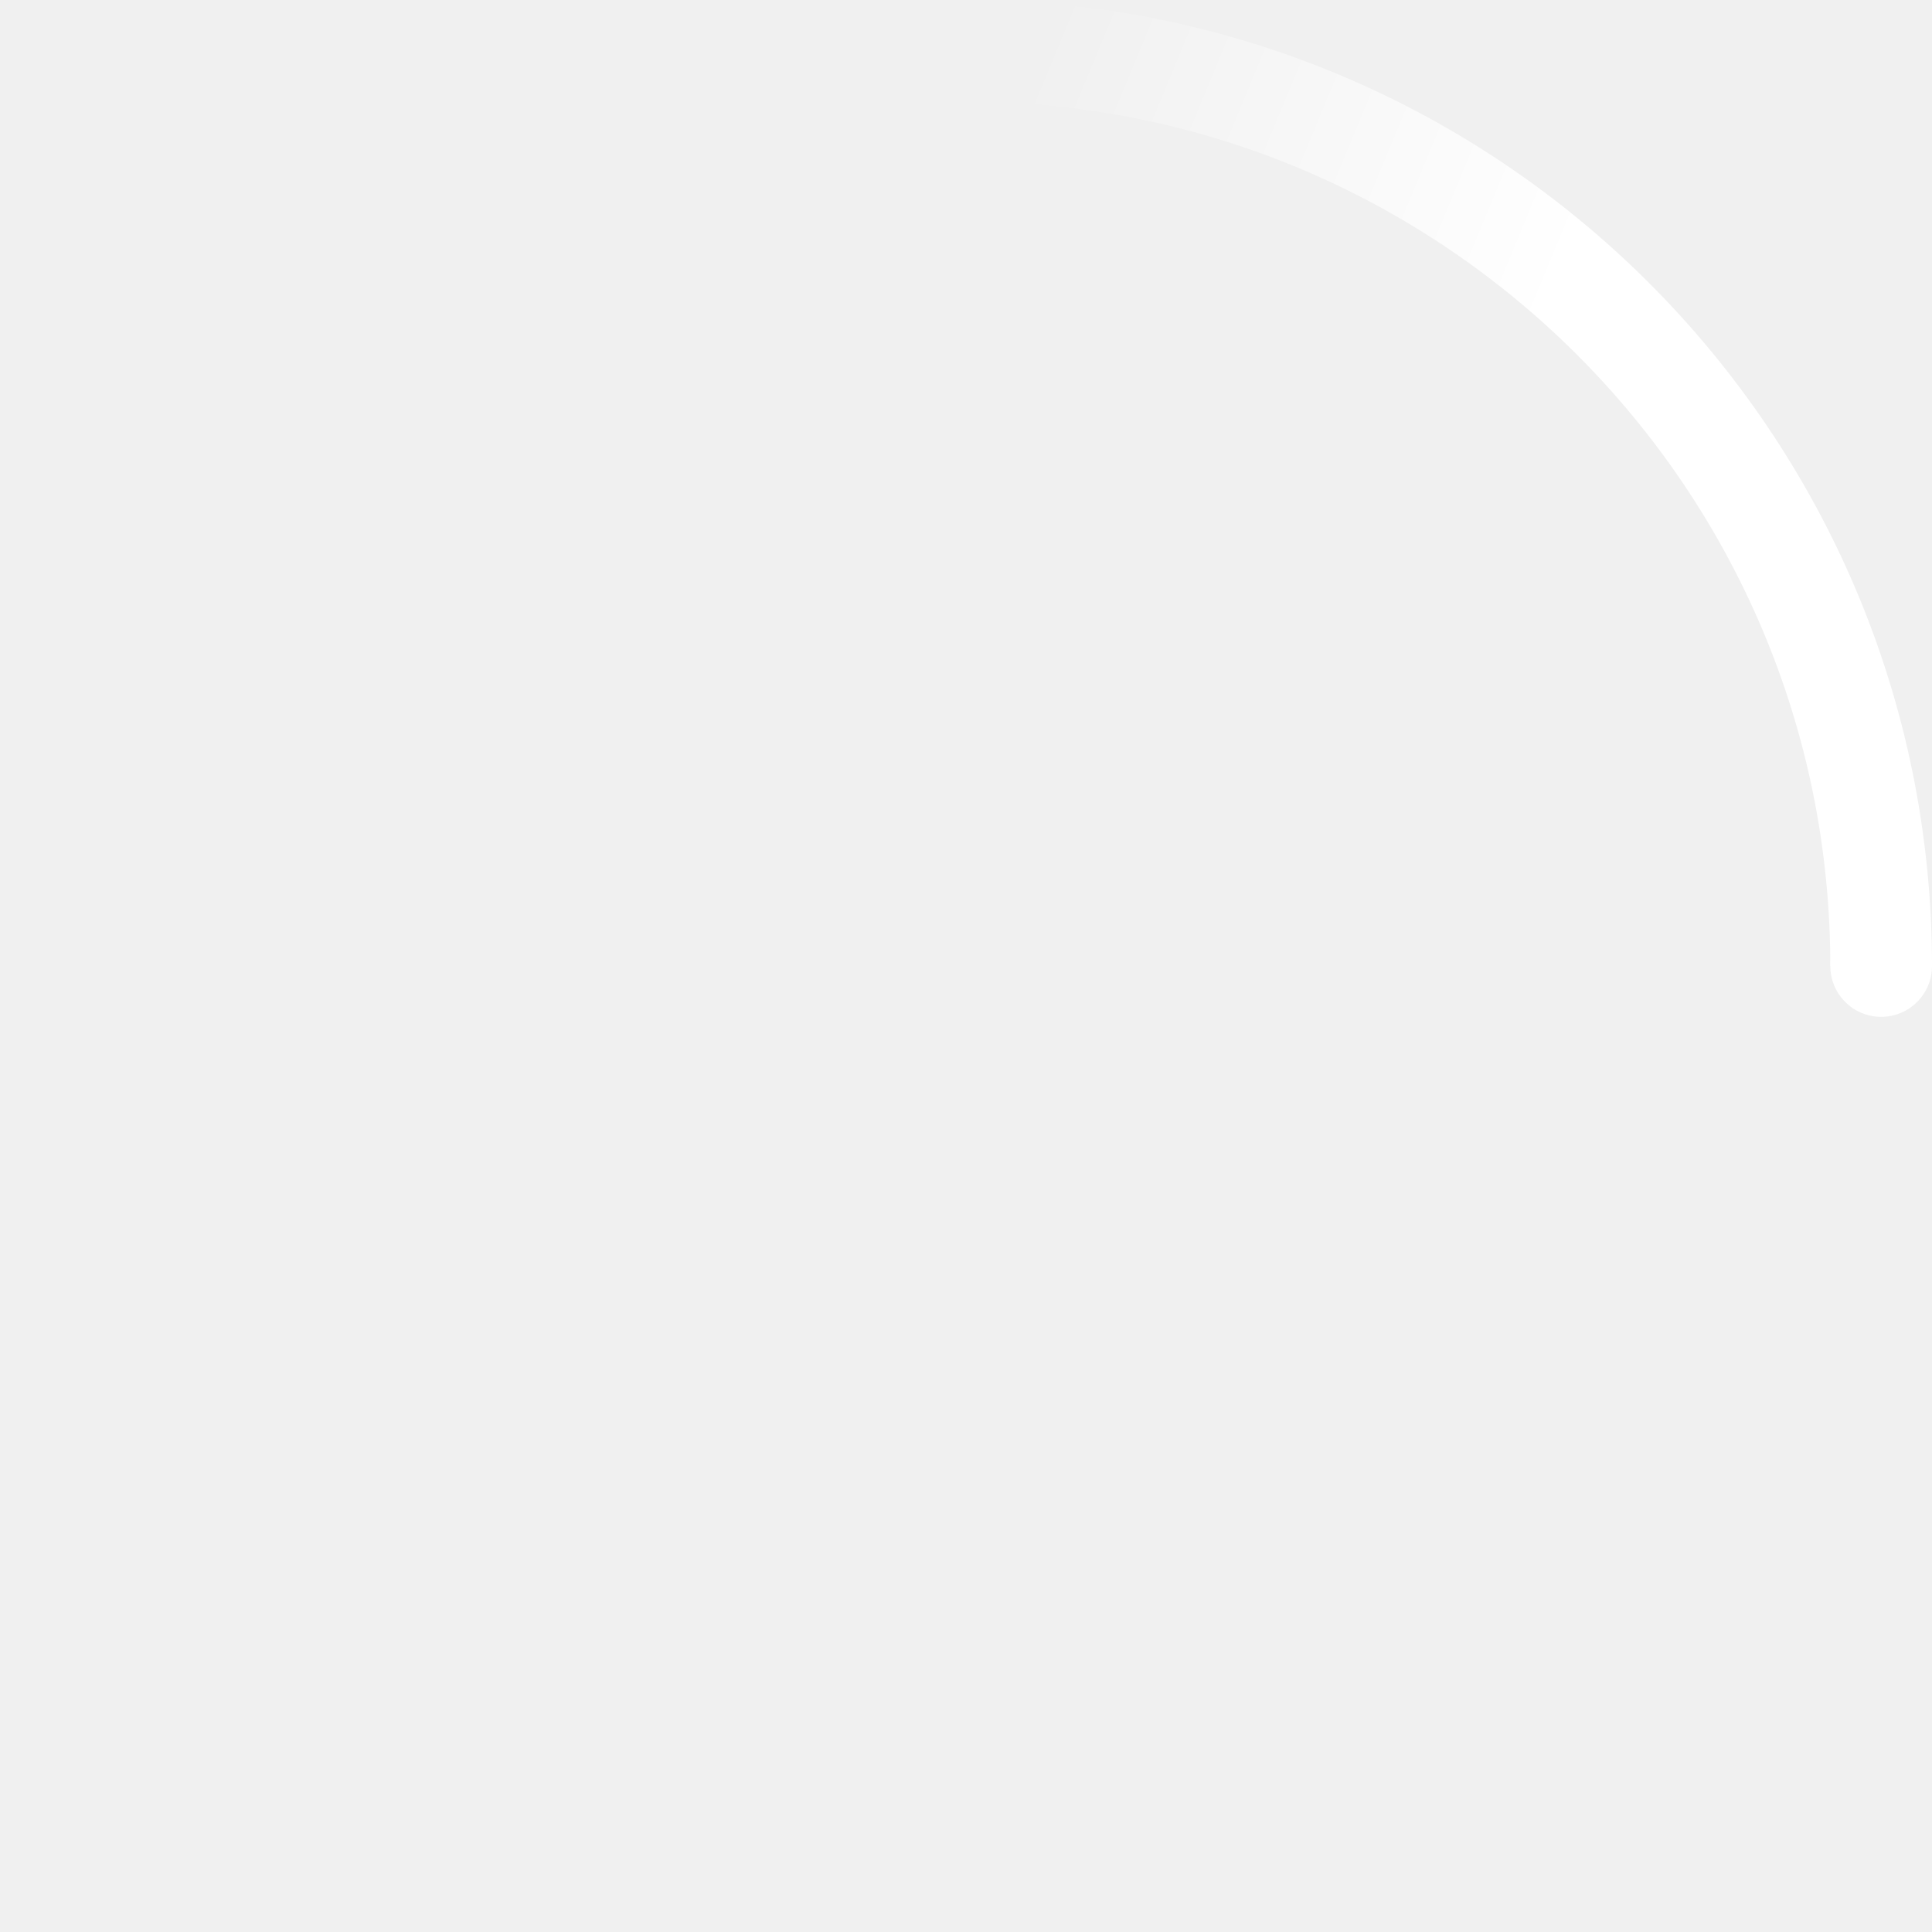
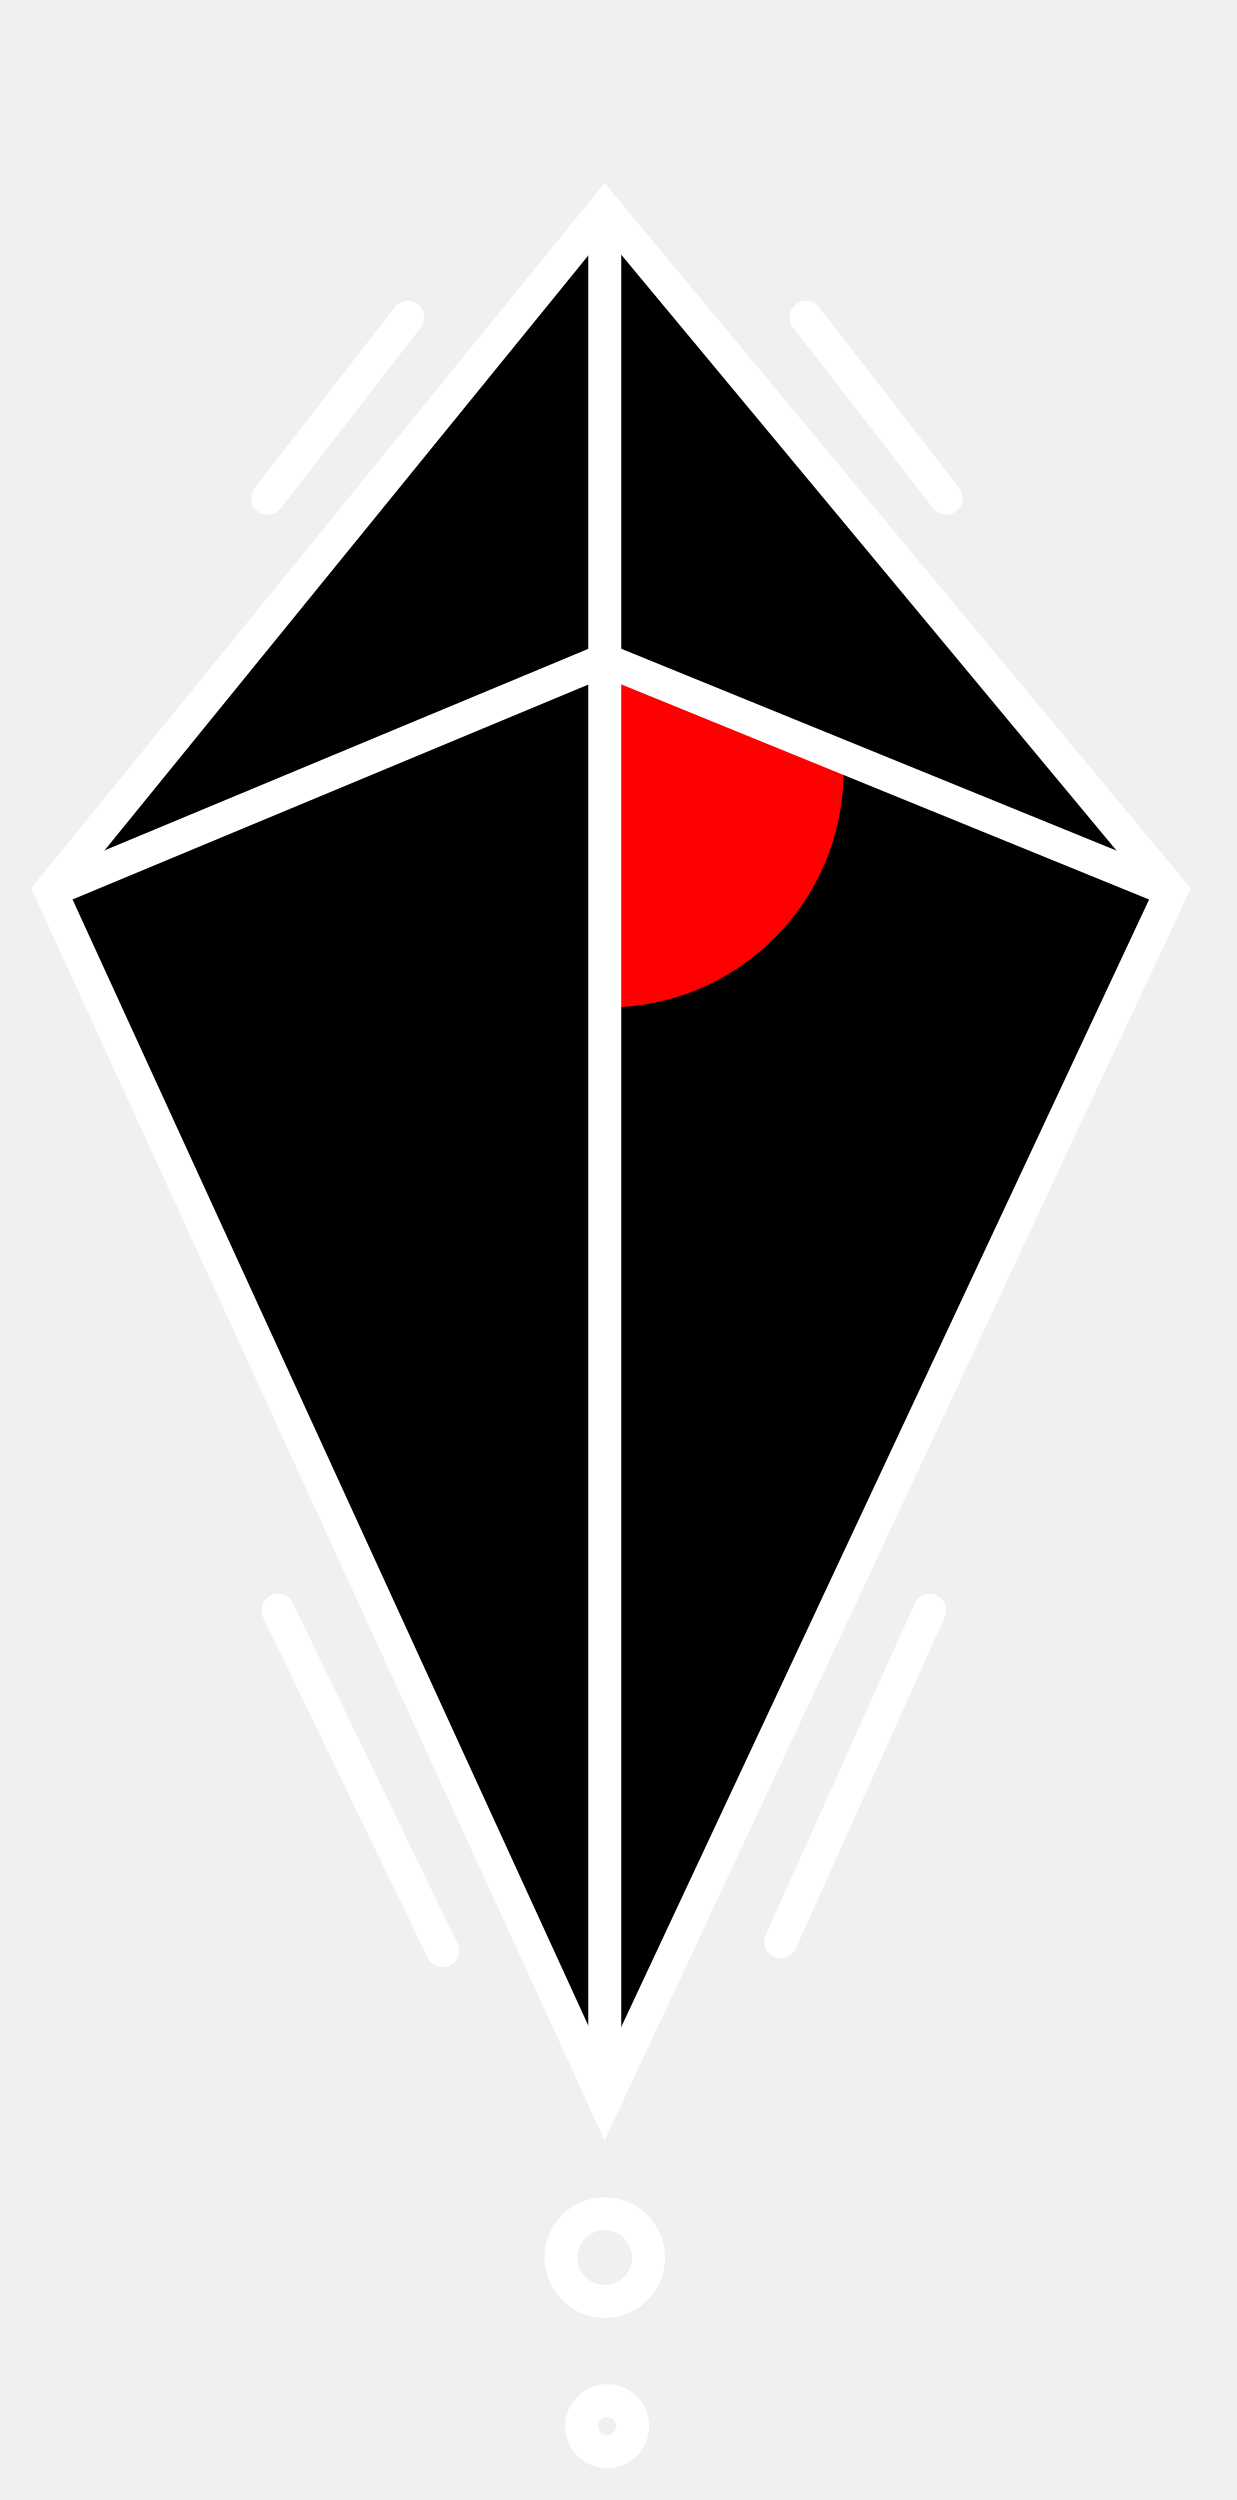
- <svg xmlns="http://www.w3.org/2000/svg" width="38" height="38" viewBox="0 0 38 38">
-   <defs>
-     <linearGradient x1="8.042%" y1="0%" x2="65.682%" y2="23.865%" id="a">
-       <stop stop-color="#fff" stop-opacity="0" offset="0%" />
-       <stop stop-color="#fff" stop-opacity=".631" offset="63.146%" />
-       <stop stop-color="#fff" offset="100%" />
-     </linearGradient>
-   </defs>
-   <g fill="none" fill-rule="evenodd">
-     <g transform="translate(1 1)">
-       <path d="M36 18c0-9.94-8.06-18-18-18" id="Oval-2" stroke="url(#a)" stroke-width="2">
-         <animateTransform attributeName="transform" type="rotate" from="0 18 18" to="360 18 18" dur="0.9s" repeatCount="indefinite" />
-       </path>
-       <circle fill="#fff" cx="36" cy="18" r="1">
-         <animateTransform attributeName="transform" type="rotate" from="0 18 18" to="360 18 18" dur="0.9s" repeatCount="indefinite" />
-       </circle>
-     </g>
+ <svg xmlns="http://www.w3.org/2000/svg" version="1.1" id="Layer_1" x="0px" y="0px" viewBox="0 0 224.9 454.65" style="enable-background:new 0 0 224.9 454.65;" xml:space="preserve">
+   <style type="text/css">
+ 	.base{fill:#000000;stroke:#ffffff;stroke-width:6;stroke-miterlimit:10;}
+ 	.diamond{fill:none;stroke:#ffffff;stroke-width:6;stroke-miterlimit:10;}
+ 	.diamond-cover{fill:#000000;stroke:#000000;stroke-width:1;stroke-miterlimit:10;}
+ 	.circle{fill:none;stroke:#ffffff;stroke-width:6;stroke-miterlimit:10;}
+ 	.inner-atlas{fill:red;stroke:red;stroke-width:6;stroke-miterlimit:10;}
+ 	svg circle {
+ 		position: relative;
+ 	}
+ 	svg .up-and-down {
+ 		position: relative;
+ 		animation: upAndDown 1s ease-in-out infinite;
+ 	}
+ 	svg .up-and-down.inverse {
+ 		position: relative;
+ 		animation: upAndDownUp 1s ease-in-out infinite;
+ 	}
+ 	svg .diag-up-and-right {
+ 		position: relative;
+ 		animation: diagUpRight 1s infinite;
+ 	}
+ 	svg .diag-up-and-left {
+ 		position: relative;
+ 		animation: diagUpLeft 1s infinite;
+ 	}
+ 	svg .diag-down-and-left {
+ 		position: relative;
+ 		animation: diagDownLeft 1s infinite;
+ 	}
+ 	svg .diag-down-and-right {
+ 		position: relative;
+ 		animation: diagDownRight 1s infinite;
+ 	}
+ 	svg .rotate {
+ 		transform-origin: 49% 93%;
+ 		position: relative;
+ 		animation: rotateCW 1.5s linear infinite;
+ 	}
+ 	svg .inner-atlas {
+ 		transform-origin: 50% 25%;
+ 		position: relative;
+ 		animation-direction: alternate;
+ 		animation: pulse 3.5s infinite;
+ 	}
+ 	@keyframes rotateCW {
+ 		100% {
+ 			transform: rotate(360deg);
+ 		}
+ 	}
+ 	@keyframes upAndDown {
+ 		0% {
+ 			transform: translateY(0);
+ 		}
+ 		50% {
+ 			transform: translateY(1em);
+ 		}
+ 		100% {
+ 			transform: translateY(0);
+ 		}
+ 	}
+ 	@keyframes upAndDownUp {
+ 		0% {
+ 			transform: translateY(0);
+ 		}
+ 		50% {
+ 			transform: translateY(-.75em);
+ 		}
+ 		100% {
+ 			transform: translateY(0);
+ 		}
+ 	}
+ 	@keyframes diagUpRight {
+ 		0% {
+ 			transform: translate(0, 0);
+ 		}
+ 		50% {
+ 			transform: translate(.25em, -1em);
+ 		}
+ 		100% {
+ 			transform: translate(0, 0);
+ 		}
+ 	}
+ 	@keyframes diagUpLeft {
+ 		0% {
+ 			transform: translate(0, 0);
+ 		}
+ 		50% {
+ 			transform: translate(-.5em, -1.25em);
+ 		}
+ 		100% {
+ 			transform: translate(0, 0);
+ 		}
+ 	}
+ 	@keyframes diagDownLeft {
+ 		0% {
+ 			transform: translate(0, 0);
+ 		}
+ 		50% {
+ 			transform: translate(-.5em, .75em);
+ 		}
+ 		100% {
+ 			transform: translate(0, 0);
+ 		}
+ 	}
+ 	@keyframes diagDownRight {
+ 		0% {
+ 			transform: translate(0, 0);
+ 		}
+ 		50% {
+ 			transform: translate(.5em, .75em);
+ 		}
+ 		100% {
+ 			transform: translate(0, 0);
+ 		}
+ 	}
+ 	@keyframes pulse {
+ 		0% {
+ 			-webkit-transform:scale(1);
+ 		}
+ 		50% {
+ 			-webkit-transform:scale(1.2);
+ 		}
+ 		100% {
+ 			-webkit-transform:scale(1);
+ 		}
+ 	}
+ </style>
+   <g>
+     <line class="base diag-down-and-left" x1="48.67" y1="90.61" x2="74.16" y2="57.71" stroke-linecap="round" />
+     <line class="base diag-down-and-right" x1="172.08" y1="90.61" x2="146.59" y2="57.71" stroke-linecap="round" />
+     <polygon class="diamond-cover" points="213.03,162 109.98,120 109.98,382.11" stroke-linecap="round" />
+     <circle class="inner-atlas" cx="110.42" cy="140.22" r="40" />
+     <polygon class="diamond-cover" points="109.98,38.02 213.03,162 109.98,120 109.98,382.11 9.17,162" stroke-linecap="round" />
+     <polygon class="diamond" points="9.17,162 109.98,38.02 213.03,162 109.98,382.11  " />
+     <line class="diamond" x1="109.98" y1="38.02" x2="109.98" y2="382.11" stroke-linecap="round" />
+     <polyline class="diamond" points="9.17,162 109.98,120 213.03,162 " />
+     <line class="base diag-up-and-left" x1="80.49" y1="354.74" x2="50.56" y2="292.85" stroke-linecap="round" />
+     <line class="base diag-up-and-right" x1="141.98" y1="353.12" x2="169.08" y2="292.85" stroke-linecap="round" />
+     <circle class="circle up-and-down inverse" cx="109.98" cy="410.56" r="7.96" />
+     <circle class="circle up-and-down inverse" cx="110.42" cy="441.22" r="4.64" />
  </g>
</svg>
